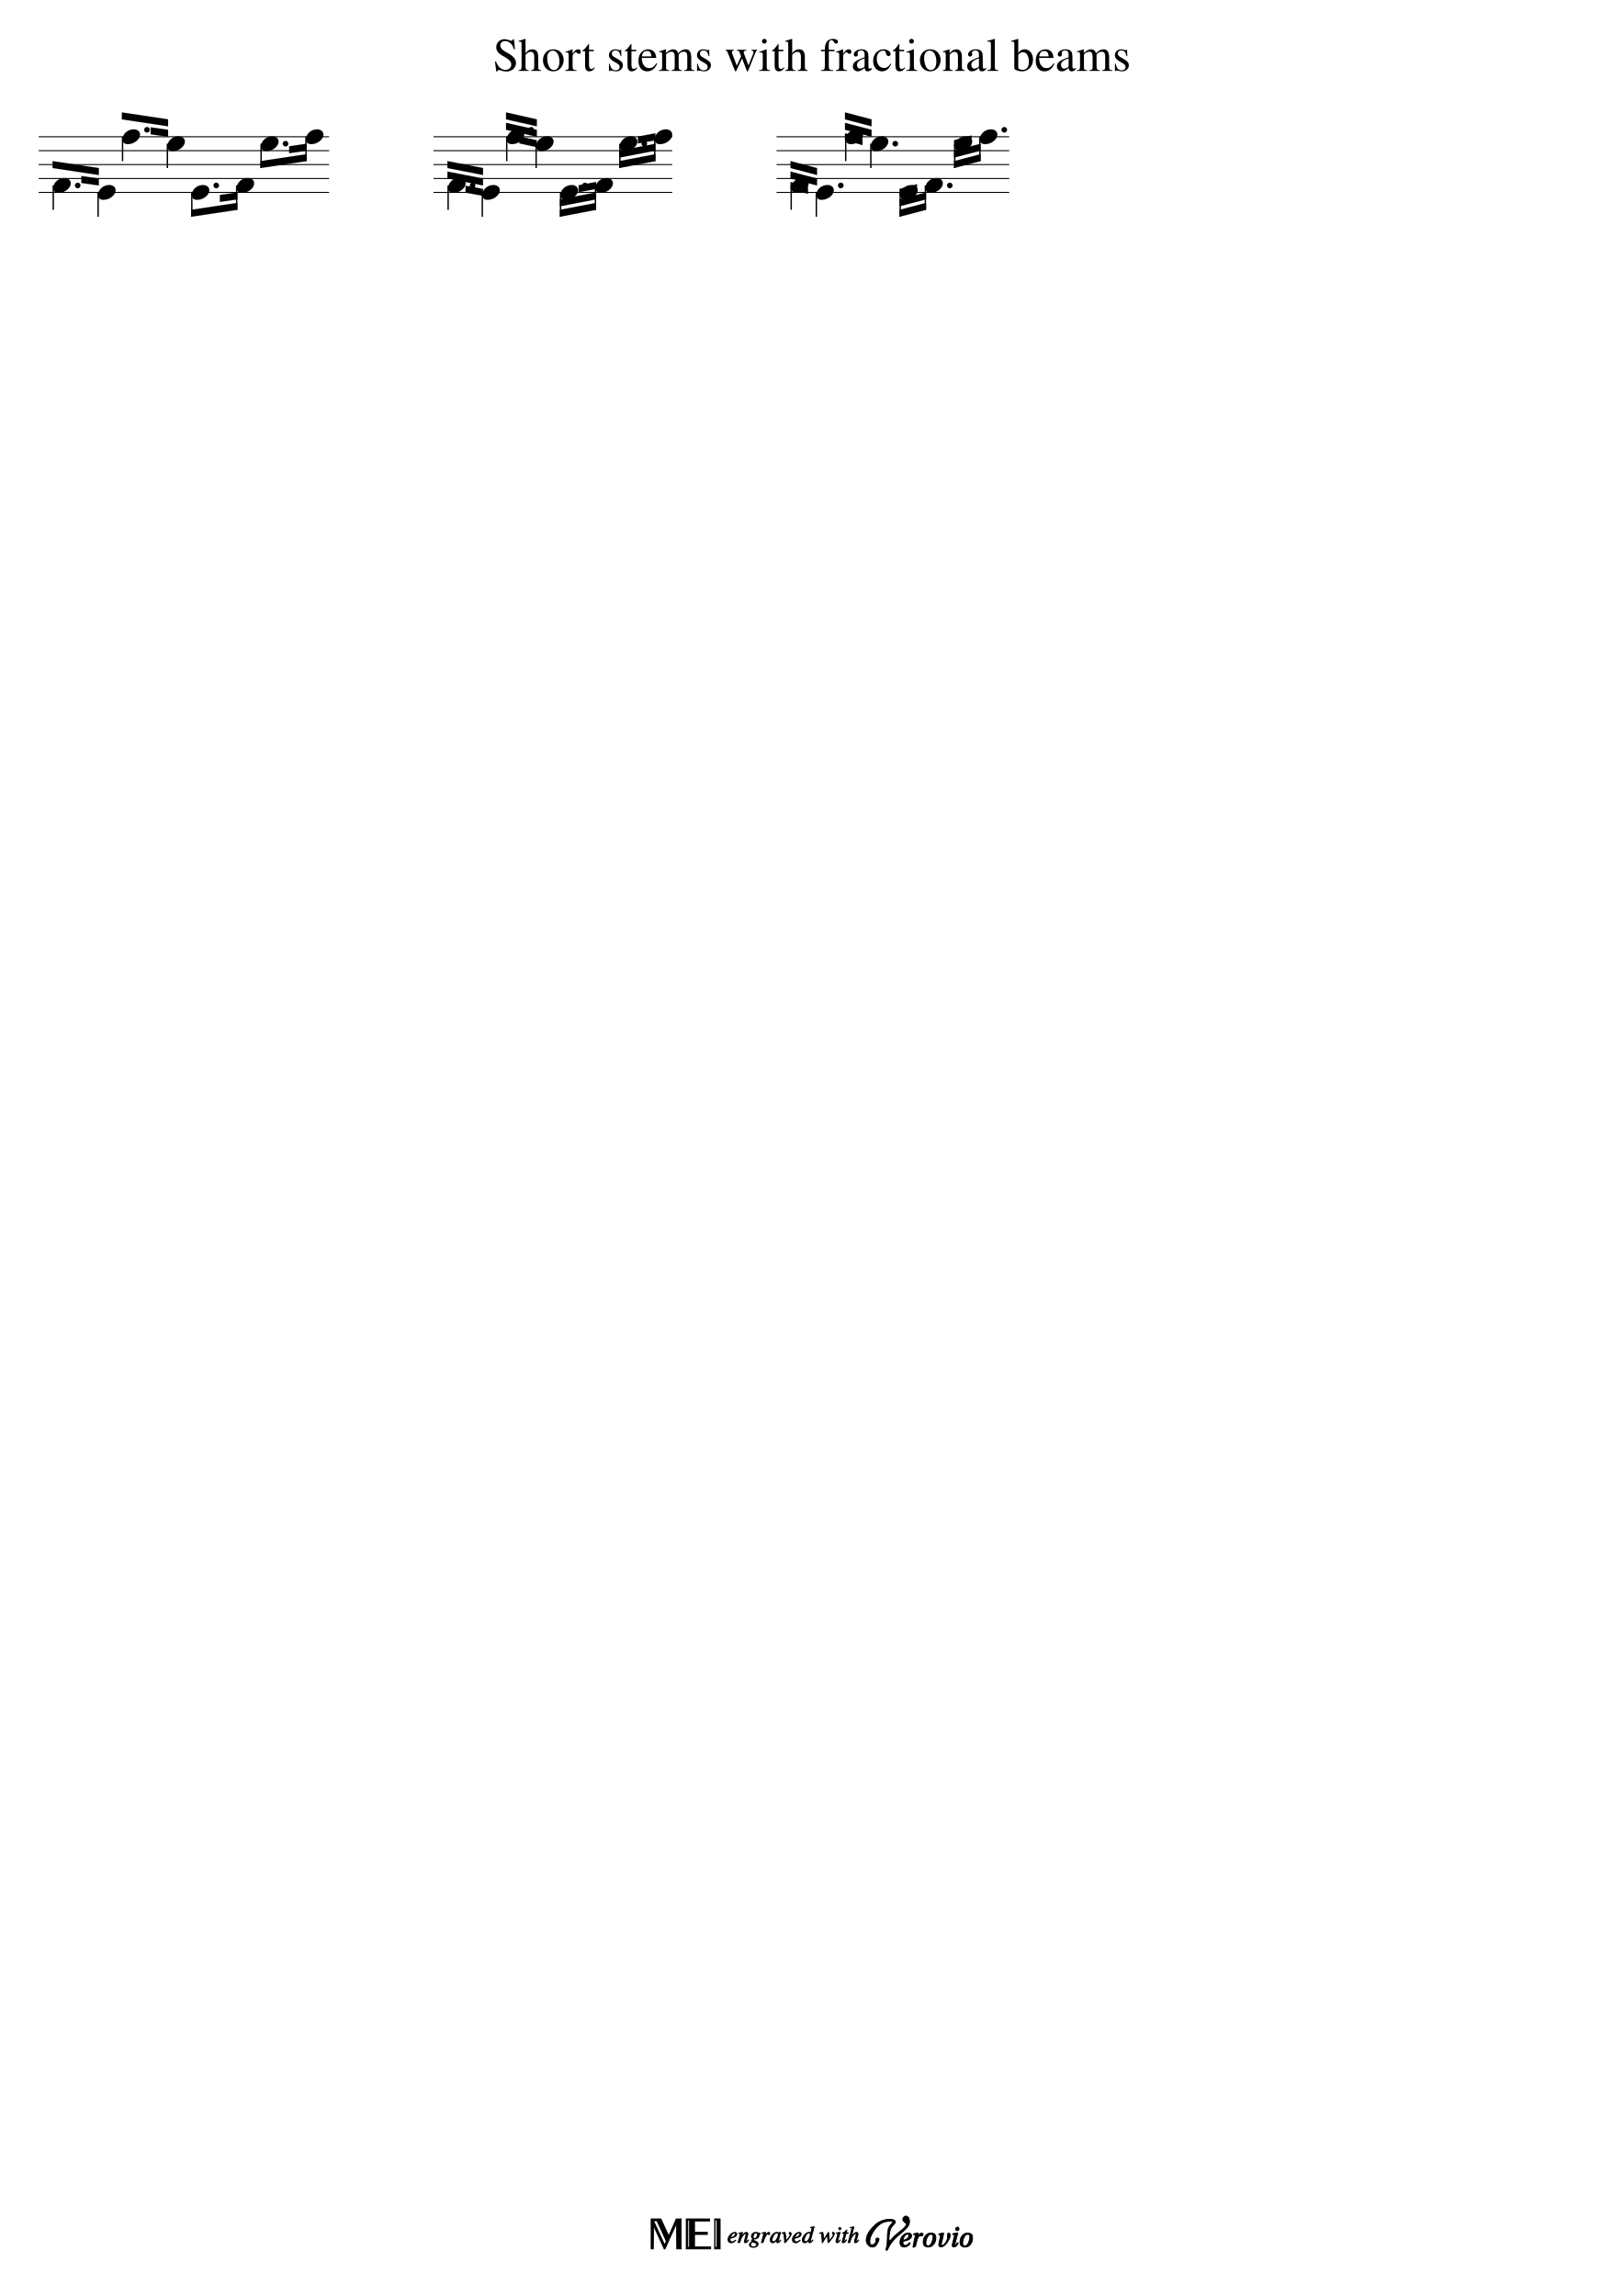
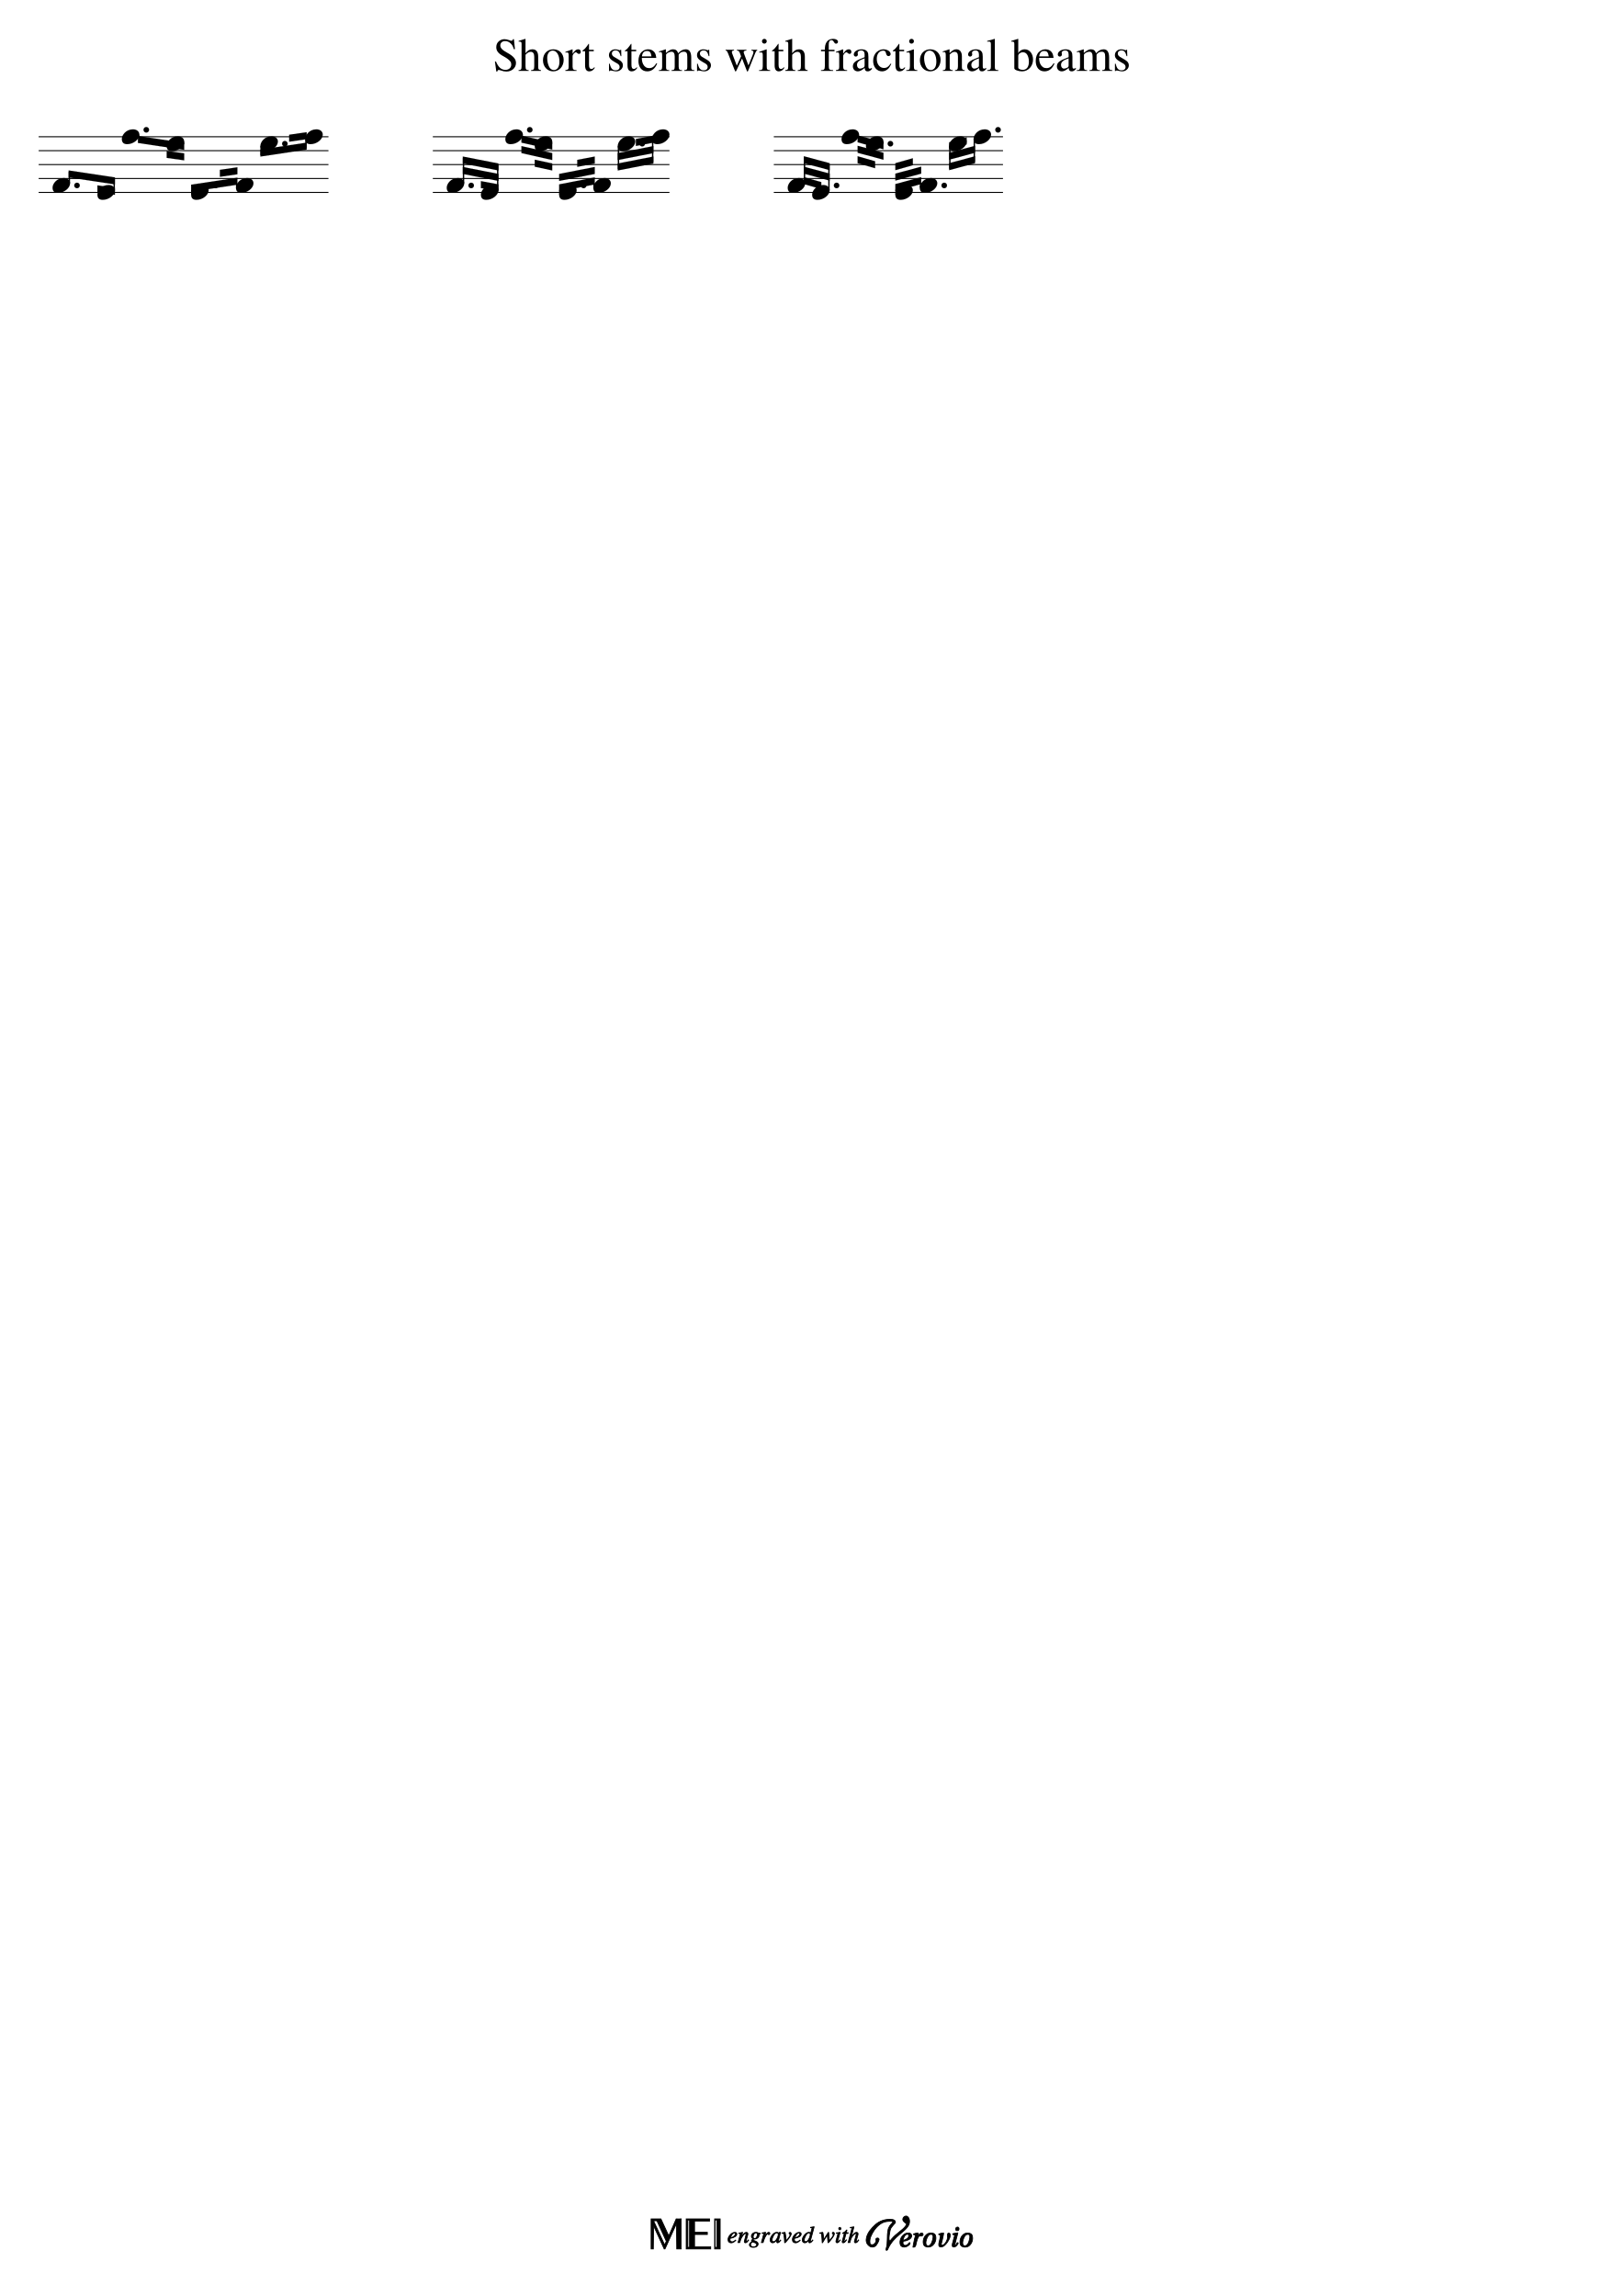
<svg xmlns="http://www.w3.org/2000/svg" xmlns:xlink="http://www.w3.org/1999/xlink" width="2100px" height="2970px" version="1.1" overflow="visible" id="docid">
  <defs>
    <g id="E0A4-docid">
      <path transform="scale(1,-1)" d="M0 -39c0 68 73 172 200 172c66 0 114 -37 114 -95c0 -84 -106 -171 -218 -171c-64 0 -96 30 -96 94z" />
    </g>
  </defs>
  <style type="text/css">#docid g.ending, #docid g.fing, #docid g.reh, #docid g.tempo {font-weight:bold;}#docid g.dir, #docid g.dynam, #docid g.mNum {font-style:italic;}#docid g.label {font-weight:normal;}#docid ellipse, #docid path, #docid polygon, #docid polyline, #docid rect {stroke:currentColor}</style>
  <svg class="definition-scale" color="black" font-family="Times, serif" viewBox="0 0 21000 29700">
    <g class="page-margin" transform="translate(500, 500)">
      <g id="iJ6YNS9" class="mdiv pageMilestone" />
      <g id="j6ERYJ7" class="score pageMilestone" />
      <g id="iFP8K5N" class="system">
        <g id="u1OCIFW5" class="section systemMilestone" />
        <g id="l1VZ8WIS" class="measure">
          <g id="m1HYDLDV" class="staff">
-             <path d="M0 1269 L3757 1269" stroke-width="13" />
-             <path d="M0 1449 L3757 1449" stroke-width="13" />
-             <path d="M0 1629 L3757 1629" stroke-width="13" />
-             <path d="M0 1809 L3757 1809" stroke-width="13" />
-             <path d="M0 1989 L3757 1989" stroke-width="13" />
+             <path d="M0 1269 L3748 1269" stroke-width="13" />
+             <path d="M0 1449 L3748 1449" stroke-width="13" />
+             <path d="M0 1629 L3748 1629" stroke-width="13" />
+             <path d="M0 1809 L3748 1809" stroke-width="13" />
+             <path d="M0 1989 L3748 1989" stroke-width="13" />
            <g id="c18V4I1S" class="keySig" />
            <g id="n1V987CS" class="layer">
              <g id="o1RTEB7A" class="beam">
-                 <polygon points="180,1584 778,1674 778,1764 180,1674" />
-                 <polygon points="552,1777 778,1809 778,1899 552,1867" />
+                 <polygon points="388,1705 986,1795 986,1885 388,1795" />
+                 <polygon points="760,1898 986,1930 986,2020 760,1988" />
                <g id="p1KEW28H" class="note">
                  <g class="notehead">
-                     <use xlink:href="#E0A4-docid" transform="translate(189, 1899) scale(0.72, 0.72)" />
+                     <use xlink:href="#E0A4-docid" transform="translate(180, 1899) scale(0.72, 0.72)" />
                  </g>
                  <g id="y1QGBAMB" class="dots">
-                     <ellipse cx="505" cy="1899" rx="36" ry="36" />
+                     <ellipse cx="496" cy="1899" rx="36" ry="36" />
                  </g>
                  <g id="x1LY7717" class="stem">
-                     <path d="M189 1899 L189 2214" stroke-width="18" />
+                     <path d="M397 1871 L397 1723" stroke-width="18" />
                  </g>
                </g>
                <g id="qMAVTA3" class="note">
                  <g class="notehead">
-                     <use xlink:href="#E0A4-docid" transform="translate(769, 1989) scale(0.72, 0.72)" />
+                     <use xlink:href="#E0A4-docid" transform="translate(760, 1989) scale(0.72, 0.72)" />
                  </g>
                  <g id="z4DC34E" class="stem">
-                     <path d="M769 1989 L769 2304" stroke-width="18" />
+                     <path d="M977 1961 L977 1813" stroke-width="18" />
                  </g>
                </g>
              </g>
              <g id="r1PB2UON" class="beam">
-                 <polygon points="1076,954 1674,1044 1674,1134 1076,1044" />
-                 <polygon points="1448,1147 1674,1179 1674,1269 1448,1237" />
+                 <polygon points="1284,1259 1882,1349 1882,1439 1284,1349" />
+                 <polygon points="1656,1452 1882,1484 1882,1574 1656,1542" />
                <g id="s1PQPUF4" class="note">
                  <g class="notehead">
-                     <use xlink:href="#E0A4-docid" transform="translate(1085, 1269) scale(0.72, 0.72)" />
+                     <use xlink:href="#E0A4-docid" transform="translate(1076, 1269) scale(0.72, 0.72)" />
                  </g>
                  <g id="bS81ZRJ" class="dots">
-                     <ellipse cx="1401" cy="1179" rx="36" ry="36" />
+                     <ellipse cx="1392" cy="1179" rx="36" ry="36" />
                  </g>
                  <g id="aCPE1QZ" class="stem">
-                     <path d="M1085 1269 L1085 1584" stroke-width="18" />
+                     <path d="M1293 1241 L1293 1277" stroke-width="18" />
                  </g>
                </g>
                <g id="t17CCI2Q" class="note">
                  <g class="notehead">
-                     <use xlink:href="#E0A4-docid" transform="translate(1665, 1359) scale(0.72, 0.72)" />
+                     <use xlink:href="#E0A4-docid" transform="translate(1656, 1359) scale(0.72, 0.72)" />
                  </g>
                  <g id="cHPWXB9" class="stem">
-                     <path d="M1665 1359 L1665 1674" stroke-width="18" />
+                     <path d="M1873 1331 L1873 1367" stroke-width="18" />
                  </g>
                </g>
              </g>
              <g id="u14YPAFV" class="beam">
-                 <polygon points="1972,2304 2570,2214 2570,2124 1972,2214" />
-                 <polygon points="2344,2112 2570,2079 2570,1989 2344,2022" />
+                 <polygon points="1972,1979 2570,1889 2570,1799 1972,1889" />
+                 <polygon points="2344,1787 2570,1754 2570,1664 2344,1697" />
                <g id="v1G2UCBM" class="note">
                  <g class="notehead">
-                     <use xlink:href="#E0A4-docid" transform="translate(1981, 1989) scale(0.72, 0.72)" />
+                     <use xlink:href="#E0A4-docid" transform="translate(1972, 1989) scale(0.72, 0.72)" />
                  </g>
                  <g id="e1GH2CCZ" class="dots">
-                     <ellipse cx="2297" cy="1899" rx="36" ry="36" />
+                     <ellipse cx="2288" cy="1899" rx="36" ry="36" />
                  </g>
                  <g id="dT5Z2DZ" class="stem">
-                     <path d="M1981 1989 L1981 2304" stroke-width="18" />
+                     <path d="M1981 2017 L1981 1961" stroke-width="18" />
                  </g>
                </g>
                <g id="w1I5DK26" class="note">
                  <g class="notehead">
-                     <use xlink:href="#E0A4-docid" transform="translate(2561, 1899) scale(0.72, 0.72)" />
+                     <use xlink:href="#E0A4-docid" transform="translate(2552, 1899) scale(0.72, 0.72)" />
                  </g>
                  <g id="f6JFDRE" class="stem">
-                     <path d="M2561 1899 L2561 2214" stroke-width="18" />
+                     <path d="M2561 1927 L2561 1871" stroke-width="18" />
                  </g>
                </g>
              </g>
              <g id="xQSQG56" class="beam">
-                 <polygon points="2868,1674 3466,1584 3466,1494 2868,1584" />
-                 <polygon points="3240,1482 3466,1449 3466,1359 3240,1392" />
+                 <polygon points="2868,1525 3466,1435 3466,1345 2868,1435" />
+                 <polygon points="3240,1333 3466,1300 3466,1210 3240,1243" />
                <g id="y16753K6" class="note">
                  <g class="notehead">
-                     <use xlink:href="#E0A4-docid" transform="translate(2877, 1359) scale(0.72, 0.72)" />
+                     <use xlink:href="#E0A4-docid" transform="translate(2868, 1359) scale(0.72, 0.72)" />
                  </g>
                  <g id="h18PHIL1" class="dots">
-                     <ellipse cx="3193" cy="1359" rx="36" ry="36" />
+                     <ellipse cx="3184" cy="1359" rx="36" ry="36" />
                  </g>
                  <g id="g17KQSJU" class="stem">
-                     <path d="M2877 1359 L2877 1674" stroke-width="18" />
+                     <path d="M2877 1387 L2877 1507" stroke-width="18" />
                  </g>
                </g>
                <g id="z1XZBIJA" class="note">
                  <g class="notehead">
-                     <use xlink:href="#E0A4-docid" transform="translate(3457, 1269) scale(0.72, 0.72)" />
+                     <use xlink:href="#E0A4-docid" transform="translate(3448, 1269) scale(0.72, 0.72)" />
                  </g>
                  <g id="i1TAKH1G" class="stem">
-                     <path d="M3457 1269 L3457 1584" stroke-width="18" />
+                     <path d="M3457 1297 L3457 1417" stroke-width="18" />
                  </g>
                </g>
              </g>
            </g>
          </g>
          <g id="j1TW2UZM" class="barLine" />
          <g id="k1R5MD6A" class="barLine" />
        </g>
        <g id="q4CA8UL" class="measure">
          <g id="r10DL3CR" class="staff" visibility="hidden">
-             <path d="M3757 1269 L5107 1269" stroke-width="13" />
-             <path d="M3757 1449 L5107 1449" stroke-width="13" />
-             <path d="M3757 1629 L5107 1629" stroke-width="13" />
-             <path d="M3757 1809 L5107 1809" stroke-width="13" />
-             <path d="M3757 1989 L5107 1989" stroke-width="13" />
+             <path d="M3748 1269 L5098 1269" stroke-width="13" />
+             <path d="M3748 1449 L5098 1449" stroke-width="13" />
+             <path d="M3748 1629 L5098 1629" stroke-width="13" />
+             <path d="M3748 1809 L5098 1809" stroke-width="13" />
+             <path d="M3748 1989 L5098 1989" stroke-width="13" />
          </g>
          <g id="p6KLLMO" class="barLine" />
        </g>
        <g id="i123OHXR" class="measure">
          <g id="jQFEFEK" class="staff">
-             <path d="M5107 1269 L8194 1269" stroke-width="13" />
-             <path d="M5107 1449 L8194 1449" stroke-width="13" />
-             <path d="M5107 1629 L8194 1629" stroke-width="13" />
-             <path d="M5107 1809 L8194 1809" stroke-width="13" />
-             <path d="M5107 1989 L8194 1989" stroke-width="13" />
+             <path d="M5098 1269 L8158 1269" stroke-width="13" />
+             <path d="M5098 1449 L8158 1449" stroke-width="13" />
+             <path d="M5098 1629 L8158 1629" stroke-width="13" />
+             <path d="M5098 1809 L8158 1809" stroke-width="13" />
+             <path d="M5098 1989 L8158 1989" stroke-width="13" />
            <g id="kOVASEE" class="layer">
              <g id="l1I7OPR1" class="beam">
-                 <polygon points="5287,1584 5747,1674 5747,1764 5287,1674" />
-                 <polygon points="5287,1719 5747,1809 5747,1899 5287,1809" />
-                 <polygon points="5521,1902 5747,1944 5747,2034 5521,1992" />
+                 <polygon points="5486,1525 5946,1615 5946,1705 5486,1615" />
+                 <polygon points="5486,1660 5946,1750 5946,1840 5486,1750" />
+                 <polygon points="5720,1843 5946,1885 5946,1975 5720,1933" />
                <g id="m81K135" class="note">
                  <g class="notehead">
-                     <use xlink:href="#E0A4-docid" transform="translate(5296, 1899) scale(0.72, 0.72)" />
+                     <use xlink:href="#E0A4-docid" transform="translate(5278, 1899) scale(0.72, 0.72)" />
                  </g>
                  <g id="kOO13SU" class="dots">
-                     <ellipse cx="5612" cy="1899" rx="36" ry="36" />
+                     <ellipse cx="5594" cy="1899" rx="36" ry="36" />
                  </g>
                  <g id="j1C6XQGU" class="stem">
-                     <path d="M5296 1899 L5296 2214" stroke-width="18" />
+                     <path d="M5495 1871 L5495 1543" stroke-width="18" />
                  </g>
                </g>
                <g id="n2N7U24" class="note">
                  <g class="notehead">
-                     <use xlink:href="#E0A4-docid" transform="translate(5738, 1989) scale(0.72, 0.72)" />
+                     <use xlink:href="#E0A4-docid" transform="translate(5720, 1989) scale(0.72, 0.72)" />
                  </g>
                  <g id="l1VXDX1L" class="stem">
-                     <path d="M5738 1989 L5738 2304" stroke-width="18" />
+                     <path d="M5937 1961 L5937 1633" stroke-width="18" />
                  </g>
                </g>
              </g>
              <g id="o1FK4NGH" class="beam">
-                 <polygon points="6045,954 6443,1044 6443,1134 6045,1044" />
-                 <polygon points="6045,1089 6443,1179 6443,1269 6045,1179" />
-                 <polygon points="6217,1265 6443,1314 6443,1404 6217,1355" />
+                 <polygon points="6244,1255 6642,1345 6642,1435 6244,1345" />
+                 <polygon points="6244,1390 6642,1480 6642,1570 6244,1480" />
+                 <polygon points="6416,1566 6642,1615 6642,1705 6416,1656" />
                <g id="p1AX0ZDE" class="note">
                  <g class="notehead">
-                     <use xlink:href="#E0A4-docid" transform="translate(6054, 1269) scale(0.72, 0.72)" />
+                     <use xlink:href="#E0A4-docid" transform="translate(6036, 1269) scale(0.72, 0.72)" />
                  </g>
                  <g id="nV8WBSJ" class="dots">
-                     <ellipse cx="6370" cy="1179" rx="36" ry="36" />
+                     <ellipse cx="6352" cy="1179" rx="36" ry="36" />
                  </g>
                  <g id="m43054X" class="stem">
-                     <path d="M6054 1269 L6054 1584" stroke-width="18" />
+                     <path d="M6253 1241 L6253 1273" stroke-width="18" />
                  </g>
                </g>
                <g id="qI1DT7K" class="note">
                  <g class="notehead">
-                     <use xlink:href="#E0A4-docid" transform="translate(6434, 1359) scale(0.72, 0.72)" />
+                     <use xlink:href="#E0A4-docid" transform="translate(6416, 1359) scale(0.72, 0.72)" />
                  </g>
                  <g id="o1EH99DI" class="stem">
-                     <path d="M6434 1359 L6434 1674" stroke-width="18" />
+                     <path d="M6633 1331 L6633 1363" stroke-width="18" />
                  </g>
                </g>
              </g>
              <g id="rJ8GLXL" class="beam">
-                 <polygon points="6741,2304 7210,2214 7210,2124 6741,2214" />
-                 <polygon points="6741,2169 7210,2079 7210,1989 6741,2079" />
-                 <polygon points="6984,1986 7210,1944 7210,1854 6984,1896" />
+                 <polygon points="6732,1975 7192,1885 7192,1795 6732,1885" />
+                 <polygon points="6732,1840 7192,1750 7192,1660 6732,1750" />
+                 <polygon points="6966,1658 7192,1615 7192,1525 6966,1568" />
                <g id="s1HUMGE0" class="note">
                  <g class="notehead">
-                     <use xlink:href="#E0A4-docid" transform="translate(6750, 1989) scale(0.72, 0.72)" />
+                     <use xlink:href="#E0A4-docid" transform="translate(6732, 1989) scale(0.72, 0.72)" />
                  </g>
                  <g id="q3O0K5C" class="dots">
-                     <ellipse cx="7066" cy="1899" rx="36" ry="36" />
+                     <ellipse cx="7048" cy="1899" rx="36" ry="36" />
                  </g>
                  <g id="p1UGVI2M" class="stem">
-                     <path d="M6750 1989 L6750 2304" stroke-width="18" />
+                     <path d="M6741 2017 L6741 1957" stroke-width="18" />
                  </g>
                </g>
                <g id="t1YD0KSR" class="note">
                  <g class="notehead">
-                     <use xlink:href="#E0A4-docid" transform="translate(7201, 1899) scale(0.72, 0.72)" />
+                     <use xlink:href="#E0A4-docid" transform="translate(7174, 1899) scale(0.72, 0.72)" />
                  </g>
                  <g id="r1WOKG8S" class="stem">
-                     <path d="M7201 1899 L7201 2214" stroke-width="18" />
+                     <path d="M7183 1927 L7183 1867" stroke-width="18" />
                  </g>
                </g>
              </g>
              <g id="u1XWY667" class="beam">
-                 <polygon points="7508,1674 7977,1584 7977,1494 7508,1584" />
-                 <polygon points="7508,1539 7977,1449 7977,1359 7508,1449" />
-                 <polygon points="7751,1356 7977,1314 7977,1224 7751,1266" />
+                 <polygon points="7490,1705 7950,1615 7950,1525 7490,1615" />
+                 <polygon points="7490,1570 7950,1480 7950,1390 7490,1480" />
+                 <polygon points="7724,1388 7950,1345 7950,1255 7724,1298" />
                <g id="vE1WURA" class="note">
                  <g class="notehead">
-                     <use xlink:href="#E0A4-docid" transform="translate(7517, 1359) scale(0.72, 0.72)" />
+                     <use xlink:href="#E0A4-docid" transform="translate(7490, 1359) scale(0.72, 0.72)" />
                  </g>
                  <g id="tER5CNS" class="dots">
-                     <ellipse cx="7833" cy="1359" rx="36" ry="36" />
+                     <ellipse cx="7806" cy="1359" rx="36" ry="36" />
                  </g>
                  <g id="s1IJJG69" class="stem">
-                     <path d="M7517 1359 L7517 1674" stroke-width="18" />
+                     <path d="M7499 1387 L7499 1687" stroke-width="18" />
                  </g>
                </g>
                <g id="wK8FJ60" class="note">
                  <g class="notehead">
-                     <use xlink:href="#E0A4-docid" transform="translate(7968, 1269) scale(0.72, 0.72)" />
+                     <use xlink:href="#E0A4-docid" transform="translate(7932, 1269) scale(0.72, 0.72)" />
                  </g>
                  <g id="uR5P9FZ" class="stem">
-                     <path d="M7968 1269 L7968 1584" stroke-width="18" />
+                     <path d="M7941 1297 L7941 1597" stroke-width="18" />
                  </g>
                </g>
              </g>
            </g>
          </g>
          <g id="gETMZTA" class="barLine" />
          <g id="h1WRIV4E" class="barLine" />
        </g>
        <g id="nYOSRMB" class="measure">
          <g id="o1HHM1JI" class="staff" visibility="hidden">
-             <path d="M8194 1269 L9544 1269" stroke-width="13" />
-             <path d="M8194 1449 L9544 1449" stroke-width="13" />
-             <path d="M8194 1629 L9544 1629" stroke-width="13" />
-             <path d="M8194 1809 L9544 1809" stroke-width="13" />
-             <path d="M8194 1989 L9544 1989" stroke-width="13" />
+             <path d="M8158 1269 L9508 1269" stroke-width="13" />
+             <path d="M8158 1449 L9508 1449" stroke-width="13" />
+             <path d="M8158 1629 L9508 1629" stroke-width="13" />
+             <path d="M8158 1809 L9508 1809" stroke-width="13" />
+             <path d="M8158 1989 L9508 1989" stroke-width="13" />
          </g>
          <g id="mMRH0VO" class="barLine" />
        </g>
        <g id="fXQFU55" class="measure">
          <g id="g11K35MU" class="staff">
-             <path d="M9544 1269 L12553 1269" stroke-width="13" />
-             <path d="M9544 1449 L12553 1449" stroke-width="13" />
-             <path d="M9544 1629 L12553 1629" stroke-width="13" />
-             <path d="M9544 1809 L12553 1809" stroke-width="13" />
-             <path d="M9544 1989 L12553 1989" stroke-width="13" />
+             <path d="M9508 1269 L12472 1269" stroke-width="13" />
+             <path d="M9508 1449 L12472 1449" stroke-width="13" />
+             <path d="M9508 1629 L12472 1629" stroke-width="13" />
+             <path d="M9508 1809 L12472 1809" stroke-width="13" />
+             <path d="M9508 1989 L12472 1989" stroke-width="13" />
            <g id="h1NRSQV" class="layer">
              <g id="i1K5PWQO" class="beam">
-                 <polygon points="9724,1584 10067,1674 10067,1764 9724,1674" />
-                 <polygon points="9724,1719 10067,1809 10067,1899 9724,1809" />
-                 <polygon points="9724,1854 9950,1917 9950,2007 9724,1944" />
+                 <polygon points="9896,1521 10230,1611 10230,1701 9896,1611" />
+                 <polygon points="9896,1656 10230,1746 10230,1836 9896,1746" />
+                 <polygon points="9896,1791 10122,1856 10122,1946 9896,1881" />
                <g id="jF89DCD" class="note">
                  <g class="notehead">
-                     <use xlink:href="#E0A4-docid" transform="translate(9733, 1899) scale(0.72, 0.72)" />
+                     <use xlink:href="#E0A4-docid" transform="translate(9688, 1899) scale(0.72, 0.72)" />
                  </g>
                  <g id="vQ1VT3P" class="stem">
-                     <path d="M9733 1899 L9733 2214" stroke-width="18" />
+                     <path d="M9905 1871 L9905 1539" stroke-width="18" />
                  </g>
                </g>
                <g id="k1FISYPL" class="note">
                  <g class="notehead">
-                     <use xlink:href="#E0A4-docid" transform="translate(10058, 1989) scale(0.72, 0.72)" />
+                     <use xlink:href="#E0A4-docid" transform="translate(10004, 1989) scale(0.72, 0.72)" />
                  </g>
                  <g id="xGVWU67" class="dots">
-                     <ellipse cx="10374" cy="1899" rx="36" ry="36" />
+                     <ellipse cx="10320" cy="1899" rx="36" ry="36" />
                  </g>
                  <g id="w14DD95D" class="stem">
-                     <path d="M10058 1989 L10058 2304" stroke-width="18" />
+                     <path d="M10221 1961 L10221 1629" stroke-width="18" />
                  </g>
                </g>
              </g>
              <g id="l1ABBN8W" class="beam">
-                 <polygon points="10429,954 10772,1044 10772,1134 10429,1044" />
-                 <polygon points="10429,1089 10772,1179 10772,1269 10429,1179" />
-                 <polygon points="10429,1224 10655,1287 10655,1377 10429,1314" />
+                 <polygon points="10592,1251 10926,1341 10926,1431 10592,1341" />
+                 <polygon points="10592,1386 10926,1476 10926,1566 10592,1476" />
+                 <polygon points="10592,1521 10818,1586 10818,1676 10592,1611" />
                <g id="m12P1BRU" class="note">
                  <g class="notehead">
-                     <use xlink:href="#E0A4-docid" transform="translate(10438, 1269) scale(0.72, 0.72)" />
+                     <use xlink:href="#E0A4-docid" transform="translate(10384, 1269) scale(0.72, 0.72)" />
                  </g>
                  <g id="yFQGCPD" class="stem">
-                     <path d="M10438 1269 L10438 1584" stroke-width="18" />
+                     <path d="M10601 1241 L10601 1269" stroke-width="18" />
                  </g>
                </g>
                <g id="nDW87ZK" class="note">
                  <g class="notehead">
-                     <use xlink:href="#E0A4-docid" transform="translate(10763, 1359) scale(0.72, 0.72)" />
+                     <use xlink:href="#E0A4-docid" transform="translate(10700, 1359) scale(0.72, 0.72)" />
                  </g>
                  <g id="a1E3R0GN" class="dots">
-                     <ellipse cx="11079" cy="1359" rx="36" ry="36" />
+                     <ellipse cx="11016" cy="1359" rx="36" ry="36" />
                  </g>
                  <g id="z1QJ3S81" class="stem">
-                     <path d="M10763 1359 L10763 1674" stroke-width="18" />
+                     <path d="M10917 1331 L10917 1359" stroke-width="18" />
                  </g>
                </g>
              </g>
              <g id="o1QUDUF9" class="beam">
-                 <polygon points="11134,2304 11477,2214 11477,2124 11134,2214" />
-                 <polygon points="11134,2169 11477,2079 11477,1989 11134,2079" />
-                 <polygon points="11134,2034 11360,1972 11360,1882 11134,1944" />
+                 <polygon points="11080,1971 11414,1881 11414,1791 11080,1881" />
+                 <polygon points="11080,1836 11414,1746 11414,1656 11080,1746" />
+                 <polygon points="11080,1701 11306,1637 11306,1547 11080,1611" />
                <g id="p1YCXJ73" class="note">
                  <g class="notehead">
-                     <use xlink:href="#E0A4-docid" transform="translate(11143, 1989) scale(0.72, 0.72)" />
+                     <use xlink:href="#E0A4-docid" transform="translate(11080, 1989) scale(0.72, 0.72)" />
                  </g>
                  <g id="b1EA8UT5" class="stem">
-                     <path d="M11143 1989 L11143 2304" stroke-width="18" />
+                     <path d="M11089 2017 L11089 1953" stroke-width="18" />
                  </g>
                </g>
                <g id="q1XPOA9B" class="note">
                  <g class="notehead">
-                     <use xlink:href="#E0A4-docid" transform="translate(11468, 1899) scale(0.72, 0.72)" />
+                     <use xlink:href="#E0A4-docid" transform="translate(11396, 1899) scale(0.72, 0.72)" />
                  </g>
                  <g id="dAZ1II0" class="dots">
-                     <ellipse cx="11784" cy="1899" rx="36" ry="36" />
+                     <ellipse cx="11712" cy="1899" rx="36" ry="36" />
                  </g>
                  <g id="cG8TSH7" class="stem">
-                     <path d="M11468 1899 L11468 2214" stroke-width="18" />
+                     <path d="M11405 1927 L11405 1863" stroke-width="18" />
                  </g>
                </g>
              </g>
              <g id="rG2INEF" class="beam">
-                 <polygon points="11839,1674 12182,1584 12182,1494 11839,1584" />
-                 <polygon points="11839,1539 12182,1449 12182,1359 11839,1449" />
-                 <polygon points="11839,1404 12065,1342 12065,1252 11839,1314" />
+                 <polygon points="11776,1701 12110,1611 12110,1521 11776,1611" />
+                 <polygon points="11776,1566 12110,1476 12110,1386 11776,1476" />
+                 <polygon points="11776,1431 12002,1367 12002,1277 11776,1341" />
                <g id="sDC845L" class="note">
                  <g class="notehead">
-                     <use xlink:href="#E0A4-docid" transform="translate(11848, 1359) scale(0.72, 0.72)" />
+                     <use xlink:href="#E0A4-docid" transform="translate(11776, 1359) scale(0.72, 0.72)" />
                  </g>
                  <g id="eXKENYG" class="stem">
-                     <path d="M11848 1359 L11848 1674" stroke-width="18" />
+                     <path d="M11785 1387 L11785 1683" stroke-width="18" />
                  </g>
                </g>
                <g id="t1W416P4" class="note">
                  <g class="notehead">
-                     <use xlink:href="#E0A4-docid" transform="translate(12173, 1269) scale(0.72, 0.72)" />
+                     <use xlink:href="#E0A4-docid" transform="translate(12092, 1269) scale(0.72, 0.72)" />
                  </g>
                  <g id="gH8O5KE" class="dots">
-                     <ellipse cx="12489" cy="1179" rx="36" ry="36" />
+                     <ellipse cx="12408" cy="1179" rx="36" ry="36" />
                  </g>
                  <g id="f18OKKW3" class="stem">
-                     <path d="M12173 1269 L12173 1584" stroke-width="18" />
+                     <path d="M12101 1297 L12101 1593" stroke-width="18" />
                  </g>
                </g>
              </g>
            </g>
          </g>
          <g id="d17EWFLB" class="barLine" />
          <g id="eZWEOI5" class="barLine" />
        </g>
        <g id="dEVT5DI" class="systemMilestoneEnd u1OCIFW5" />
      </g>
      <g id="e14Y3WPI" class="pageMilestoneEnd j6ERYJ7" />
      <g id="f1JDRXJZ" class="pageMilestoneEnd iJ6YNS9" />
      <g id="mZHS5GY" class="pgHead autogenerated">
        <text font-size="0px">
          <tspan id="n1NA1B91" class="rend" x="10000" y="417" text-anchor="middle">
            <tspan id="o111T1LZ" class="rend">
              <tspan id="pT5D48Z" class="text">
                <tspan font-size="607px">Short stems with fractional beams</tspan>
              </tspan>
            </tspan>
          </tspan>
        </text>
      </g>
      <g id="g1KFOIT4" class="pgFoot autogenerated">
        <g id="h17DYZX0" class="fig">
          <g class="svg" transform="translate(7750, 28099) scale(10, 10)">
            <g>
              <path fill="#000000" d="M 17.113,49.265 V 10.368 h 12.697 c 3.289,7.337 6.713,14.61 10.127,21.889 3.42,-7.485 6.256,-14.205 9.589,-21.91 2.436,0.104 4.317,0.085 6.484,-0.058 V 49.264 H 50.274 C 50.145,38.356 50.016,27.448 49.887,16.54 45.003,27.315 39.967,38.434 35.084,49.209 34.679,49.344 34.427,49.136 34.022,49.271 29.466,39.331 24.91,29.391 20.354,19.451 20.224,29.389 20.095,39.327 19.965,49.264 H 17.113 Z M 36.754,39.325 C 32.721,30.513 28.688,21.701 24.655,12.889 22.531,12.751 22.657,12.71 20.714,12.814 v 0.966 c 4.613,9.998 9.609,20.749 13.873,30.082 0.722,-1.513 1.445,-3.025 2.167,-4.538 z m 25.738,9.94 c 0,-12.966 0,-25.931 0,-38.897 10.084,0 20.169,0 30.253,0 0,0.96 0,1.921 0,2.881 -6.483,0 -12.966,0 -19.448,0 0,4.802 0,9.604 0,14.406 5.522,0 11.045,0 16.567,0 0,0.96 0,1.921 0,2.881 -5.522,0 -11.045,0 -16.567,0 0,5.282 0,10.565 0,15.847 6.963,0 13.926,0 20.889,0 0,0.96 0,1.921 0,2.881 -10.565,0 -21.129,0 -31.694,0 z m 4.322,-2.161 c 0,-11.765 0,-23.53 0,-35.295 -0.72,0 -1.441,0 -2.161,0 0,11.765 0,23.53 0,35.295 0.72,0 1.441,0 2.161,0 z m 32.414,2.161 c 0,-12.966 0,-25.931 0,-38.897 2.401,0 4.802,0 7.203,0 0,12.966 0,25.931 0,38.897 -2.401,0 -4.802,0 -7.203,0 z m 2.881,-2.161 c 0,-11.765 0,-23.53 0,-35.295 -0.72,0 -1.441,0 -2.161,0 0,11.765 0,23.53 0,35.295 0.72,0 1.441,0 2.161,0 z" />
              <path fill="#000000" d="m 346.3,6.7 c -3.1,0.5 -4.9,4.4 -2.7,6.8 1.2,1.4 2.7,2.4 4.1,3.5 -2.4,5.3 -7.7,8.3 -11.9,12.1 -3.7,2.8 -7,6.2 -9.7,9.9 -2.2,-0.8 -0.915,-7.719 -0.627,-9.5 0.288,-1.781 0.727,-6.4 2.927,-8.7 1.3,-1.9 3,-3.5 4.5,-5.2 1.2,-3.4 -3.2,-4.9 -5.8,-4.6 -7.3,-0.5 -14.6,2 -20,6.8 -5,4.6 -10,10.1 -11.5,17 -0.9,3.5 -0.2,7.5 2.8,9.9 2.5,2.8 7.4,2.9 9.8,-0.2 1.7,-2.3 3.2,-4.8 3.8,-7.6 -0.1,-2.6 -4.4,-2.3 -4.3,0.2 1.2,2.4 -0.9,4.7 -2.7,6.2 -1.7,0.9 -4.7,0.7 -4.8,-1.7 -1,-5.8 2.1,-11.3 5.2,-16.1 4,-5.8 9.8,-11.2 17.2,-11.8 1.6,0 8.1,-1.2 6.8,1.4 -2.8,2.8 -5.6,6.1 -6,10.3 -1.6,7.7 0.1,15.7 -2.3,23.2 -1.1,3.9 2,2.6 2.5,0.2 3.3,-7.4 8.9,-13.4 15.1,-18.5 4.2,-3.9 9.5,-7.1 11.9,-12.6 1.3,-3.6 1.2,-9 -2.7,-10.9 -0.504,-0.177 -1.07,-0.165 -1.6,-0.1 z m 66,14.5 c -2,0.8 -1.8,4.9 0.8,4.4 3.4,0.4 2.9,-6.2 -0.8,-4.4 z m 0.6,7.3 c -1.3,0.5 -7.6,0.5 -5.4,2.2 4,-0.3 0.7,4.5 0.6,6.7 -0.4,2.9 -2.4,5.9 -1.2,8.8 2.7,1.7 5.6,-0.8 6.8,-3.2 1.6,-1.4 -0.5,-3 -1.2,-0.9 -0.4,0.8 -2.4,3.5 -2.6,1.8 1.1,-5 2.7,-9.9 3.9,-14.9 l -0.1,-0.5 h -0.9 z m -65.1,0.2 c -6.5,1.6 -10.5,9.5 -8.2,15.7 2.1,3.4 7.4,2.9 10.1,0.4 2,-0.2 3.6,-5.3 1,-3.4 -1.4,2 -4,4.2 -6.5,2.8 -2.2,-1.9 -1.9,-5.7 1.7,-5.3 3.1,-0.9 6.9,-2.1 8.1,-5.5 0.9,-2.7 -1.6,-5.2 -4.3,-4.8 h -1.1 -0.7 z m 13.6,0 c -2.2,0 -8.5,1.8 -2.9,2.3 0.9,1.9 -1,4.9 -1.1,7.2 -0.5,2.9 -1.4,5.7 -1.7,8.7 3.7,0.7 3.8,-2.6 4.4,-5.3 0.9,-3.3 1.6,-7 4.1,-9.5 2.4,1.6 6.8,-0.7 3.7,-3.4 -2.9,-0.5 -4.8,2.4 -6.2,4.3 0,-1.2 2.4,-5 -0.2,-4.3 z m 15.8,0 c -6.4,1.3 -9.6,9.1 -7.7,14.9 1.9,4 7.7,3.9 11,1.7 4.1,-3 6,-8.9 4.4,-13.7 -1.3,-3 -4.8,-3.2 -7.6,-3 z m 17,0 c -2.3,0 -8.8,1.9 -3,2.4 0.4,2.5 -1,5.7 -1.4,8.4 -0.7,2.4 -1.8,7.5 2.1,7.2 3.8,-0.1 6.5,-3.5 8.5,-6.3 2,-3.2 4.5,-7 3.3,-10.9 -3.7,-3 -3.6,2.6 -3.1,5.1 -0.7,3.8 -2.7,7.9 -6.2,9.8 -3.6,0.6 -1,-4.3 -0.8,-6.1 0.6,-3.2 1.6,-6.3 1.9,-9.5 h -1.1 z m 30.6,0 c -6.3,1.2 -9.5,8.9 -7.8,14.7 1.5,4 7.2,4.2 10.5,2.4 4.6,-2.8 6.6,-9.3 4.8,-14.3 -1.4,-2.8 -4.8,-3 -7.5,-2.8 z m -75.4,1.7 c 2.1,1.5 0.2,4.7 -1.6,5.7 -1.1,0.4 -5.5,3.4 -4.6,0.7 0.8,-2.7 2.2,-6.2 5.3,-6.6 l 0.9,0.1 z m 30.8,0 c 2.6,1.5 1.3,5.2 0.8,7.6 -0.8,2.7 -1.9,5.9 -4.7,7.1 -5.1,0.8 -4,-5.8 -2.8,-8.8 1,-2.8 3,-6.8 6.7,-5.8 z m 47.1,-0.1 c 2.9,0.7 2,4.7 1.5,6.8 -0.7,3 -1.8,6.7 -5,8 -4.7,0.8 -4,-5.1 -3,-7.9 0.9,-3 2.7,-7.3 6.5,-6.8 z" />
              <g>
                <path d="m 116.566,37.118 q 0,-3.252 2.93,-6.299 2.9,-3.047 5.991,-3.047 1.143,0 1.816,0.527 0.674,0.527 0.674,1.567 0,2.109 -2.476,3.618 -2.461,1.494 -5.186,1.831 l -0.835,0.103 q -0.19,0.601 -0.264,0.967 -0.073,0.352 -0.073,0.894 0,1.289 0.835,2.007 0.85,0.718 2.007,0.718 1.099,0 2.329,-0.732 0.703,-0.425 2.036,-1.523 l 0.381,0.337 q -0.659,0.835 -1.89,1.714 -2.183,1.567 -4.38,1.567 -1.553,0 -2.725,-1.099 -1.172,-1.099 -1.172,-3.149 z m 3.12,-2.358 q 2.798,-0.41 4.556,-1.963 Q 126,31.229 126,29.691 q 0,-0.557 -0.264,-0.879 -0.264,-0.337 -0.776,-0.337 -0.952,0 -1.875,0.82 -0.908,0.806 -1.641,1.831 -0.776,1.201 -1.23,2.3 -0.249,0.586 -0.527,1.333 z" />
                <path d="m 129.472,41 2.534,-9.053 q 0.322,-1.143 0.366,-1.377 0.059,-0.249 0.059,-0.527 0,-0.425 -0.249,-0.659 -0.234,-0.249 -0.938,-0.249 -0.176,0 -0.352,0.029 -0.161,0.015 -0.366,0.044 v -0.498 q 0.952,-0.146 1.348,-0.22 0.41,-0.073 0.879,-0.176 l 2.622,-0.571 q 0.088,0.059 0.117,0.132 l -1.948,6.299 q 1.787,-2.739 2.988,-4.072 2.109,-2.358 3.779,-2.358 0.645,0 1.113,0.249 0.894,0.483 0.894,1.743 0,0.352 -0.073,0.732 -0.073,0.381 -0.19,0.82 l -1.919,7.017 q -0.059,0.22 -0.132,0.542 -0.073,0.308 -0.073,0.439 0,0.22 0.103,0.396 0.103,0.176 0.337,0.176 0.381,0 0.879,-0.439 0.498,-0.454 1.626,-1.919 l 0.425,0.381 q -1.201,1.626 -1.904,2.285 -1.201,1.157 -2.3,1.157 -0.498,0 -0.967,-0.322 -0.454,-0.337 -0.454,-1.201 0,-0.249 0.029,-0.527 0.044,-0.278 0.103,-0.483 l 1.846,-7.119 q 0.146,-0.586 0.19,-0.952 0.059,-0.381 0.059,-0.542 0,-0.352 -0.176,-0.601 -0.161,-0.264 -0.586,-0.264 -1.099,0 -2.769,1.992 -0.981,1.187 -1.992,2.827 -0.776,1.274 -1.23,2.49 Q 132.709,37.821 131.742,41 Z" />
                <path d="m 149.13,33.5 q 0,0.908 0.278,1.45 0.469,0.894 1.685,0.894 1.318,0 2.344,-1.67 1.04,-1.685 1.04,-3.706 0,-0.967 -0.425,-1.509 -0.425,-0.557 -1.274,-0.557 -1.641,0 -2.651,1.743 -0.996,1.743 -0.996,3.354 z m 0.513,13.066 q 1.743,0 2.886,-0.835 1.157,-0.835 1.157,-1.992 0,-0.879 -0.601,-1.479 -0.322,-0.322 -1.04,-0.688 -0.601,-0.293 -2.036,-0.835 -1.421,-0.557 -1.641,-0.557 -0.381,0 -1.479,1.011 -1.099,1.025 -1.099,2.314 0,1.948 1.685,2.681 0.879,0.381 2.168,0.381 z m -5.479,-2.681 q 0,-1.099 0.835,-2.095 0.85,-0.981 2.681,-1.963 -0.366,-0.234 -0.601,-0.483 -0.234,-0.264 -0.234,-0.688 0,-0.601 0.835,-1.377 0.469,-0.439 1.523,-1.157 -0.938,-0.352 -1.611,-0.996 -0.82,-0.864 -0.82,-2.241 0,-2.212 1.729,-3.677 1.729,-1.465 4.277,-1.465 1.333,0 2.256,0.425 0.923,0.41 1.084,0.688 h 1.978 v 1.172 h -1.494 q 0.088,0.322 0.132,0.586 0.044,0.264 0.044,0.747 0,2.373 -1.846,3.735 -1.831,1.362 -3.955,1.362 -0.22,0 -0.41,-0.015 -0.19,-0.029 -0.469,-0.088 -0.22,0 -0.601,0.425 -0.396,0.425 -0.396,0.762 0,0.498 3.223,1.699 3.208,1.216 3.208,3.56 0,1.758 -1.611,3.076 -1.611,1.333 -4.863,1.333 -2.256,0 -3.574,-0.967 -1.318,-0.967 -1.318,-2.358 z" />
                <path d="m 165.038,27.67 q 0.132,0 0.176,0.088 0.059,0.073 0.059,0.176 -0.015,0.146 -0.029,0.22 l -1.465,5.669 0.322,-0.63 q 1.055,-2.065 2.461,-3.765 1.421,-1.714 2.695,-1.714 0.688,0 1.055,0.454 0.381,0.454 0.381,1.04 0,0.659 -0.381,1.099 -0.366,0.425 -1.025,0.425 -0.454,0 -0.688,-0.176 -0.234,-0.176 -0.366,-0.41 l -0.176,-0.322 q -0.059,-0.088 -0.146,-0.132 -0.073,-0.059 -0.19,-0.059 -0.571,0 -1.655,1.597 -1.069,1.597 -1.919,3.457 -0.513,1.128 -1.143,2.988 Q 162.606,38.847 161.947,41 h -2.256 l 2.432,-8.818 q 0.205,-0.762 0.322,-1.362 0.132,-0.601 0.132,-0.981 0,-0.439 -0.22,-0.674 -0.22,-0.234 -0.762,-0.234 -0.176,0 -0.439,0.029 -0.264,0.029 -0.63,0.073 v -0.483 l 0.586,-0.117 q 1.143,-0.234 2.49,-0.498 1.362,-0.264 1.436,-0.264 z" />
                <path d="m 181.518,30.424 q 0,-1.055 -0.483,-1.553 -0.483,-0.498 -1.172,-0.498 -2.388,0 -4.438,3.662 -1.802,3.223 -1.802,5.552 0,1.172 0.498,1.714 0.513,0.527 1.26,0.527 2.212,0 4.263,-3.56 1.875,-3.237 1.875,-5.845 z m -1.831,-2.71 q 1.157,0 1.787,0.601 0.337,0.322 0.527,0.85 l 0.073,0.205 0.322,-1.113 q 0.059,-0.19 0.103,-0.249 0.044,-0.073 0.205,-0.088 l 1.655,-0.19 q 0.132,0 0.146,0.059 0.029,0.044 0,0.176 -0.059,0.19 -0.088,0.308 -0.029,0.103 -0.088,0.308 l -1.348,5.244 q -0.439,1.714 -0.747,2.959 -0.542,2.256 -0.542,2.578 0,0.205 0.103,0.308 0.117,0.088 0.278,0.088 0.132,0 0.278,-0.088 0.161,-0.088 0.381,-0.264 l 0.249,-0.205 q 0.117,-0.103 0.264,-0.234 0.146,-0.146 0.352,-0.352 l 0.908,-0.938 0.352,0.308 q -1.523,1.948 -2.446,2.651 -0.923,0.688 -1.758,0.688 -0.542,0 -0.85,-0.381 -0.293,-0.381 -0.293,-0.952 0,-0.527 0.19,-1.509 0.205,-0.996 0.396,-1.67 -0.264,0.439 -0.894,1.289 -0.615,0.835 -1.523,1.626 -1.069,0.952 -2.051,1.348 -0.762,0.264 -1.465,0.264 -1.187,0 -2.153,-0.967 -0.967,-0.981 -0.967,-2.769 0,-3.076 2.754,-6.416 2.842,-3.472 5.889,-3.472 z" />
                <path d="m 196.664,27.772 q 0.82,0 1.26,0.586 0.439,0.586 0.439,1.333 0,1.978 -3.911,6.929 -3.706,4.702 -4.438,4.702 -0.22,0 -0.293,-0.601 -0.044,-0.337 -0.044,-1.143 0,-0.981 -0.19,-3.325 -0.19,-2.344 -0.366,-3.472 -0.366,-2.476 -0.718,-3.193 -0.352,-0.718 -1.333,-0.718 -0.161,0 -0.381,0.015 -0.205,0.015 -0.483,0.044 v -0.381 q 0.439,-0.088 1.846,-0.396 1.406,-0.308 1.494,-0.337 l 0.483,-0.146 q 0.205,-0.059 0.322,0.234 0.117,0.278 0.293,1.055 0.557,2.549 0.835,5.024 0.176,1.538 0.352,4.556 l 0.483,-0.513 q 1.509,-1.597 3.018,-3.794 1.509,-2.197 1.509,-3.105 0,-0.454 -0.659,-1.084 -0.659,-0.645 -0.659,-1.172 0,-0.483 0.322,-0.791 0.337,-0.308 0.82,-0.308 z" />
                <path d="m 199.828,37.118 q 0,-3.252 2.93,-6.299 2.9,-3.047 5.991,-3.047 1.143,0 1.816,0.527 0.674,0.527 0.674,1.567 0,2.109 -2.476,3.618 -2.461,1.494 -5.186,1.831 l -0.835,0.103 q -0.19,0.601 -0.264,0.967 -0.073,0.352 -0.073,0.894 0,1.289 0.835,2.007 0.85,0.718 2.007,0.718 1.099,0 2.329,-0.732 0.703,-0.425 2.036,-1.523 l 0.381,0.337 q -0.659,0.835 -1.89,1.714 -2.183,1.567 -4.38,1.567 -1.553,0 -2.725,-1.099 -1.172,-1.099 -1.172,-3.149 z m 3.12,-2.358 q 2.798,-0.41 4.556,-1.963 1.758,-1.567 1.758,-3.105 0,-0.557 -0.264,-0.879 -0.264,-0.337 -0.776,-0.337 -0.952,0 -1.875,0.82 -0.908,0.806 -1.641,1.831 -0.776,1.201 -1.23,2.3 -0.249,0.586 -0.527,1.333 z" />
                <path d="m 215.238,37.602 q 0,0.894 0.41,1.567 0.41,0.659 1.392,0.659 2.095,0 4.028,-3.369 1.816,-3.164 1.816,-5.991 0,-0.894 -0.293,-1.479 -0.293,-0.586 -1.187,-0.586 -2.227,0 -4.307,3.604 -1.86,3.223 -1.86,5.596 z m 6.006,-9.888 q 1.157,0 1.641,0.557 0.278,0.322 0.439,1.099 l 1.67,-6.006 q 0.073,-0.249 0.088,-0.439 0.029,-0.205 0.029,-0.352 0,-0.571 -0.22,-0.718 -0.205,-0.146 -0.601,-0.146 -0.249,0 -0.469,0.015 -0.205,0.015 -0.557,0.044 v -0.483 q 1.655,-0.22 4.585,-0.762 l 0.132,0.146 -0.029,0.161 -2.812,10.532 -1.919,6.973 q -0.059,0.234 -0.103,0.439 -0.029,0.19 -0.029,0.352 0,0.396 0.19,0.513 0.205,0.117 0.352,0.117 0.425,0 1.201,-0.747 0.454,-0.454 1.245,-1.406 l 0.337,0.322 -0.205,0.308 q -0.542,0.806 -1.392,1.641 -1.509,1.479 -2.71,1.479 -0.396,0 -0.718,-0.176 -0.601,-0.352 -0.601,-1.26 0,-0.308 0.088,-0.981 0.088,-0.674 0.264,-1.465 -1.113,1.699 -2.446,2.783 -1.318,1.084 -2.886,1.084 -1.274,0 -2.227,-0.908 -0.952,-0.908 -0.952,-2.798 0,-3.193 2.93,-6.562 2.915,-3.354 5.684,-3.354 z" />
                <path d="m 254.13,29.53 q 0,1.23 -1.187,3.252 -0.659,1.128 -1.86,2.739 -1.23,1.655 -2.534,3.267 -2.065,2.549 -2.432,2.549 -0.161,0 -0.205,-0.132 -0.044,-0.132 -0.117,-0.894 l -0.864,-9.126 -6.079,9.961 q -0.044,0.088 -0.117,0.117 -0.059,0.029 -0.132,0.029 l -0.205,-0.044 -0.029,-0.132 -0.176,-3.618 q -0.059,-1.216 -0.176,-2.505 -0.103,-1.304 -0.205,-2.256 -0.308,-2.651 -0.659,-3.252 -0.337,-0.601 -1.26,-0.601 -0.176,0 -0.352,0.015 -0.176,0 -0.366,0.029 v -0.425 q 0.601,-0.103 1.143,-0.22 0.557,-0.117 1.216,-0.264 l 1.377,-0.352 q 0.498,0 1.011,4.175 0.278,2.285 0.498,5.2 l 5.757,-9.097 q 0.059,-0.117 0.146,-0.19 0.088,-0.088 0.205,-0.088 0.132,0 0.176,0.088 0.044,0.088 0.059,0.264 l 0.981,10.591 q 0.103,-0.132 1.626,-2.065 1.523,-1.948 1.597,-2.065 1.099,-1.582 1.465,-2.446 0.234,-0.557 0.234,-1.084 0,-0.205 -0.059,-0.381 -0.059,-0.19 -0.278,-0.396 L 251.874,29.75 q -0.19,-0.19 -0.337,-0.41 -0.132,-0.234 -0.132,-0.542 0,-0.366 0.249,-0.747 0.264,-0.381 0.938,-0.381 0.542,0 1.04,0.439 0.498,0.425 0.498,1.421 z" />
                <path d="m 261.176,24.521 q -0.601,0 -1.025,-0.469 -0.425,-0.469 -0.425,-1.128 0,-0.674 0.425,-1.143 0.425,-0.469 1.025,-0.469 0.601,0 1.025,0.469 0.439,0.469 0.439,1.143 0,0.674 -0.439,1.143 -0.425,0.454 -1.025,0.454 z m 0.352,3.208 q 0.088,0.044 0.073,0.117 l -2.959,10.459 q -0.205,0.835 -0.205,0.996 0,0.22 0.088,0.381 0.073,0.176 0.366,0.176 0.498,0 1.318,-0.864 0.483,-0.513 1.187,-1.465 l 0.381,0.322 -0.146,0.205 q -1.099,1.538 -1.816,2.212 -1.128,1.055 -2.197,1.055 -0.63,0 -1.055,-0.527 -0.41,-0.527 -0.41,-1.245 0,-0.425 0.059,-0.732 0.059,-0.322 0.22,-0.938 l 2.051,-7.529 q 0.044,-0.176 0.073,-0.322 0.029,-0.146 0.029,-0.293 0,-0.527 -0.396,-0.645 -0.381,-0.132 -1.523,-0.132 v -0.483 q 1.216,-0.146 1.743,-0.22 0.542,-0.088 1.084,-0.176 0.703,-0.117 1.333,-0.264 0.63,-0.146 0.703,-0.088 z" />
                <path d="m 264.179,40.033 q 0,-0.117 0.015,-0.264 0.015,-0.161 0.059,-0.322 l 2.754,-10.239 h -2.227 q 0,-0.396 0.059,-0.498 0.059,-0.103 0.293,-0.205 1.479,-0.63 2.285,-1.216 0.82,-0.586 2.227,-2.256 l 0.234,-0.278 q 0.044,-0.059 0.103,-0.088 0.073,-0.044 0.146,-0.044 0.146,0.029 0.205,0.059 0.044,0.103 0.044,0.19 0.015,0.073 0,0.161 l -0.835,3.193 h 2.388 l -0.176,0.981 h -2.49 l -2.637,9.858 q -0.073,0.264 0.044,0.513 0.117,0.234 0.396,0.234 0.381,0 1.069,-0.762 0.396,-0.41 1.333,-1.626 l 0.381,0.22 -0.205,0.308 q -1.26,1.89 -2.227,2.637 -0.952,0.732 -1.816,0.732 -0.747,0 -1.084,-0.396 -0.337,-0.396 -0.337,-0.894 z" />
                <path d="m 274.696,21.356 q 0.938,-0.132 1.509,-0.205 0.586,-0.088 1.011,-0.161 1.729,-0.337 1.86,-0.366 0.132,-0.029 0.205,-0.029 0.176,0.088 0.176,0.22 l -3.442,13.081 q 1.846,-2.725 3.018,-3.984 2.051,-2.168 3.765,-2.168 0.703,0 1.348,0.454 0.659,0.439 0.659,1.597 0,0.278 -0.073,0.718 -0.073,0.439 -0.176,0.776 l -1.978,7.017 q -0.088,0.293 -0.146,0.571 -0.059,0.264 -0.059,0.483 0,0.249 0.117,0.381 0.117,0.117 0.337,0.117 0.454,0 1.069,-0.63 0.381,-0.396 1.421,-1.729 l 0.381,0.352 q -1.025,1.523 -1.743,2.227 -1.274,1.245 -2.563,1.245 -0.586,0 -0.981,-0.366 -0.396,-0.366 -0.396,-1.055 0,-0.19 0.015,-0.352 0.029,-0.176 0.088,-0.381 l 2.256,-8.584 q 0.029,-0.117 0.044,-0.234 0.029,-0.132 0.029,-0.264 0,-0.366 -0.22,-0.571 -0.234,-0.205 -0.601,-0.205 -0.981,0 -2.476,1.582 -1.494,1.567 -2.52,3.208 -0.703,1.157 -1.069,2.183 Q 275.209,37.309 274.184,41 h -2.271 l 4.688,-17.769 q 0.044,-0.19 0.059,-0.322 0.015,-0.132 0.015,-0.249 0,-0.63 -0.41,-0.747 -0.41,-0.132 -1.567,-0.073 z" />
              </g>
            </g>
          </g>
        </g>
      </g>
    </g>
  </svg>
</svg>
